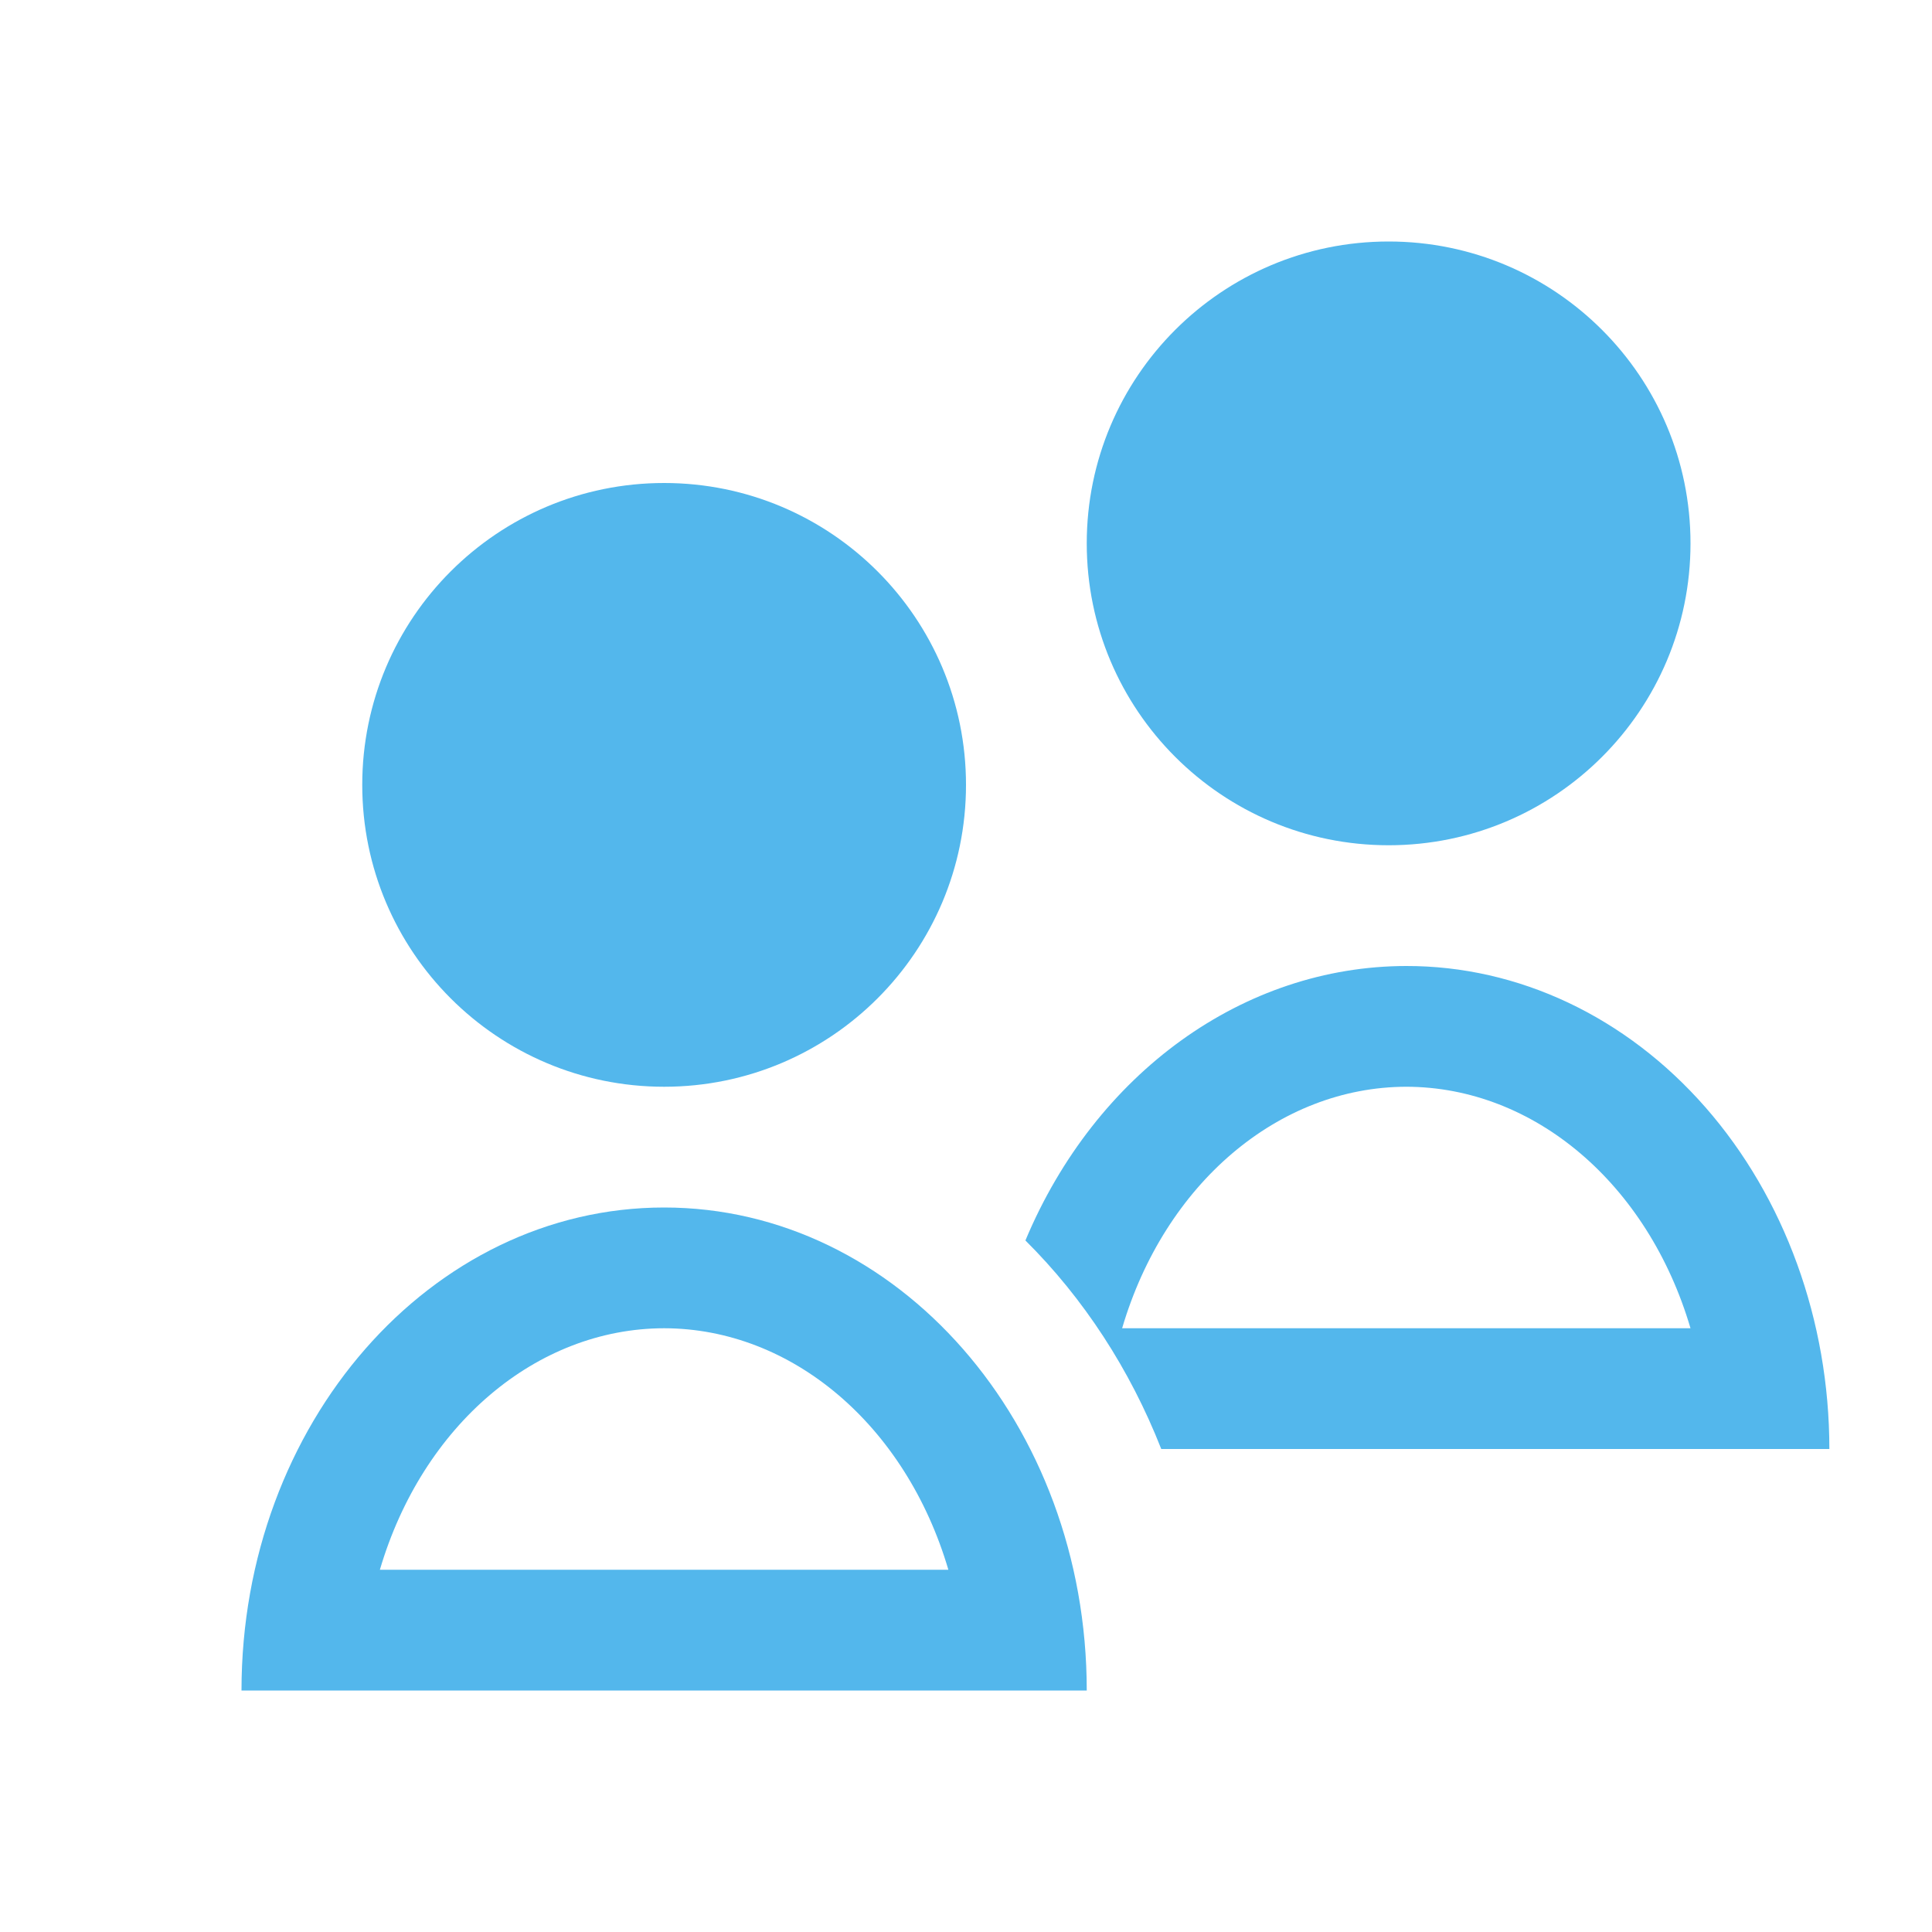
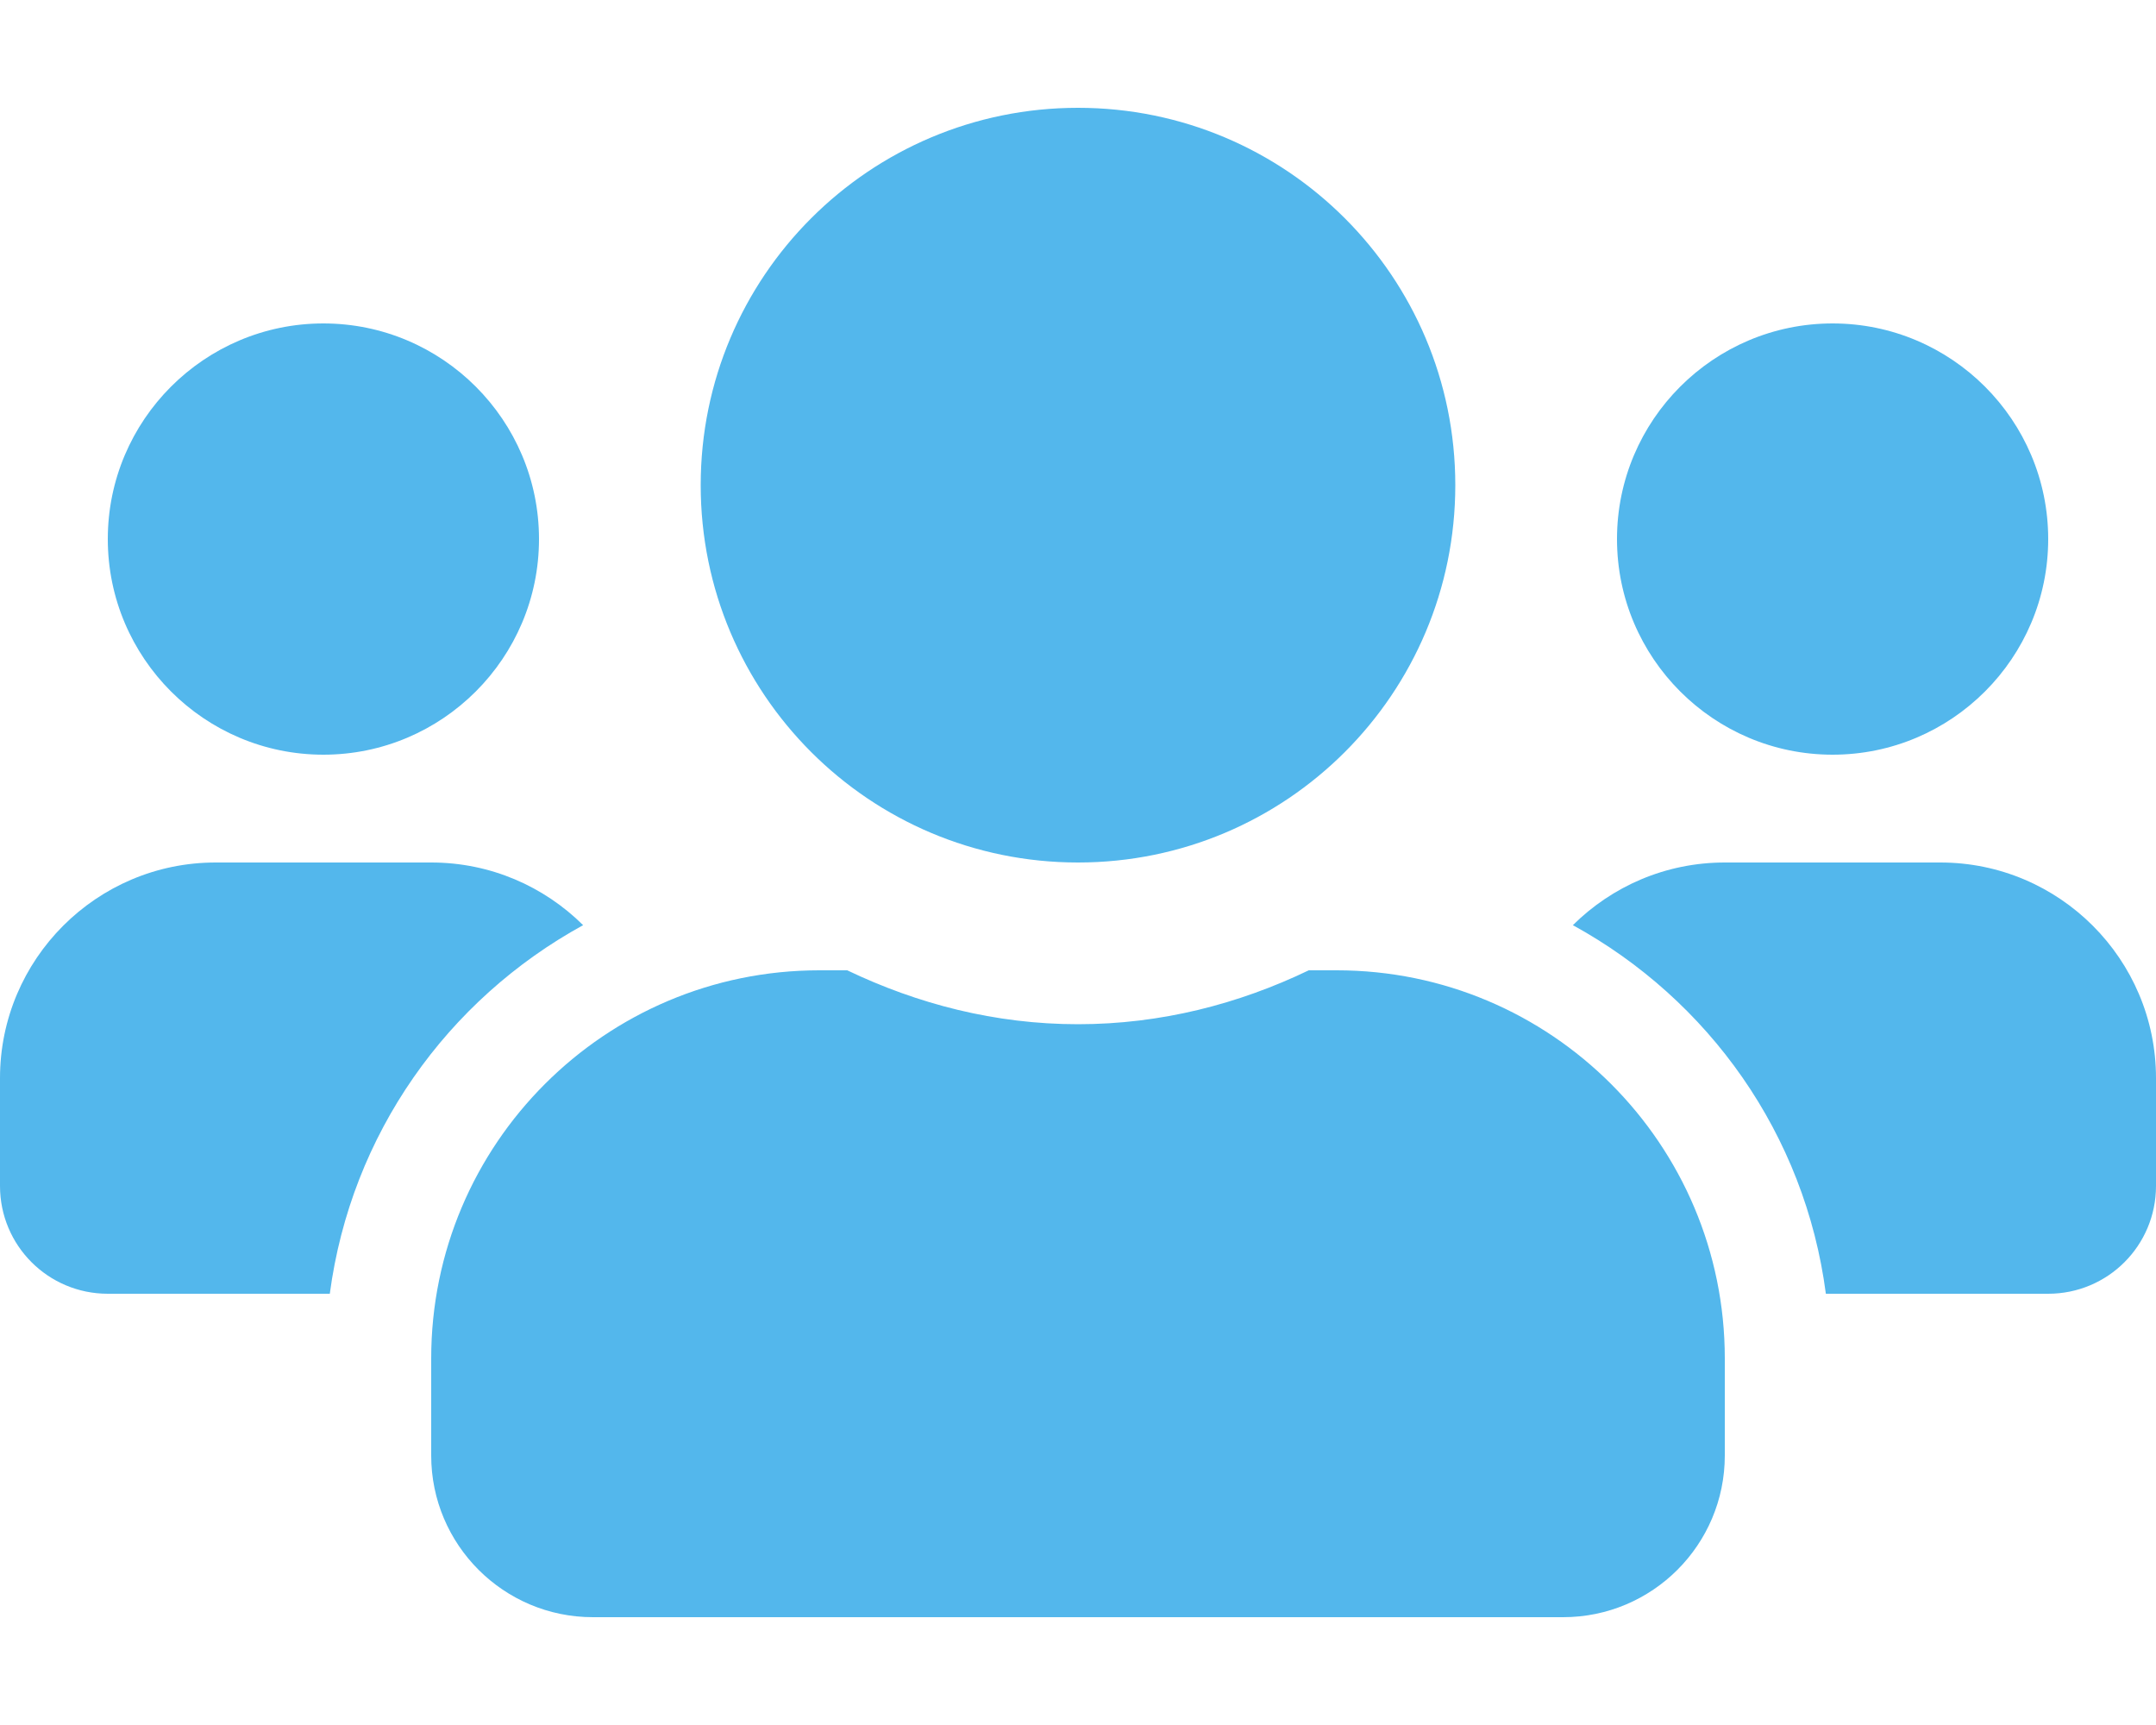
- <svg xmlns="http://www.w3.org/2000/svg" viewBox="0 0 16 16">
-   <defs id="defs3051" color="#53b7ec" fill="#53b7ec" style="">
-     <style type="text/css" id="current-color-scheme">
-       .ColorScheme-Text {
-         color:#232629;
-       }
-       .ColorScheme-NegativeText {
-         color:#da4453;
-       }
-       </style>
-   </defs>
-   <path style="" d="M5.5 4A2.5 2.5 0 0 0 3 6.5 2.5 2.5 0 0 0 5.5 9 2.5 2.5 0 0 0 8 6.5 2.5 2.5 0 0 0 5.5 4M5.5 10A3.5 4 0 0 0 2 14H9A3.5 4 0 0 0 5.5 10M5.5 11A2.5 3 0 0 1 7.854 13H3.146A2.5 3 0 0 1 5.5 11" class="ColorScheme-Text" color="#53b7ec" fill="#53b7ec" />
-   <path d="M11.5 2A2.5 2.5 0 0 0 9 4.5 2.5 2.5 0 0 0 11.5 7 2.5 2.5 0 0 0 14 4.5 2.5 2.5 0 0 0 11.5 2M11.646 8A3.5 4 0 0 0 8.492 10.273 4.5 5 0 0 1 9.617 12H15.15A3.5 4 0 0 0 11.646 8M11.646 9A2.5 3 0 0 1 14 11H9.293A2.5 3 0 0 1 11.646 9" style="" class="ColorScheme-NegativeText" color="#53b7ec" fill="#53b7ec" />
+ <svg xmlns="http://www.w3.org/2000/svg" aria-hidden="true" focusable="false" data-prefix="fas" data-icon="users" role="img" viewBox="0 0 640 512" class="svg-inline--fa fa-users fa-w-20 fa-9x">
+   <path color="#53b7ec" fill="#53b7ec" d="M96 224c35.3 0 64-28.7 64-64s-28.7-64-64-64-64 28.7-64 64 28.7 64 64 64zm448 0c35.3 0 64-28.7 64-64s-28.7-64-64-64-64 28.7-64 64 28.7 64 64 64zm32 32h-64c-17.6 0-33.5 7.1-45.1 18.6 40.3 22.1 68.9 62 75.1 109.4h66c17.7 0 32-14.3 32-32v-32c0-35.3-28.7-64-64-64zm-256 0c61.9 0 112-50.1 112-112S381.9 32 320 32 208 82.1 208 144s50.1 112 112 112zm76.8 32h-8.3c-20.8 10-43.9 16-68.5 16s-47.6-6-68.5-16h-8.3C179.6 288 128 339.6 128 403.2V432c0 26.5 21.5 48 48 48h288c26.5 0 48-21.5 48-48v-28.8c0-63.6-51.6-115.2-115.2-115.2zm-223.7-13.4C161.5 263.1 145.6 256 128 256H64c-35.3 0-64 28.7-64 64v32c0 17.7 14.3 32 32 32h65.9c6.3-47.4 34.9-87.3 75.2-109.4z" class="" />
</svg>
